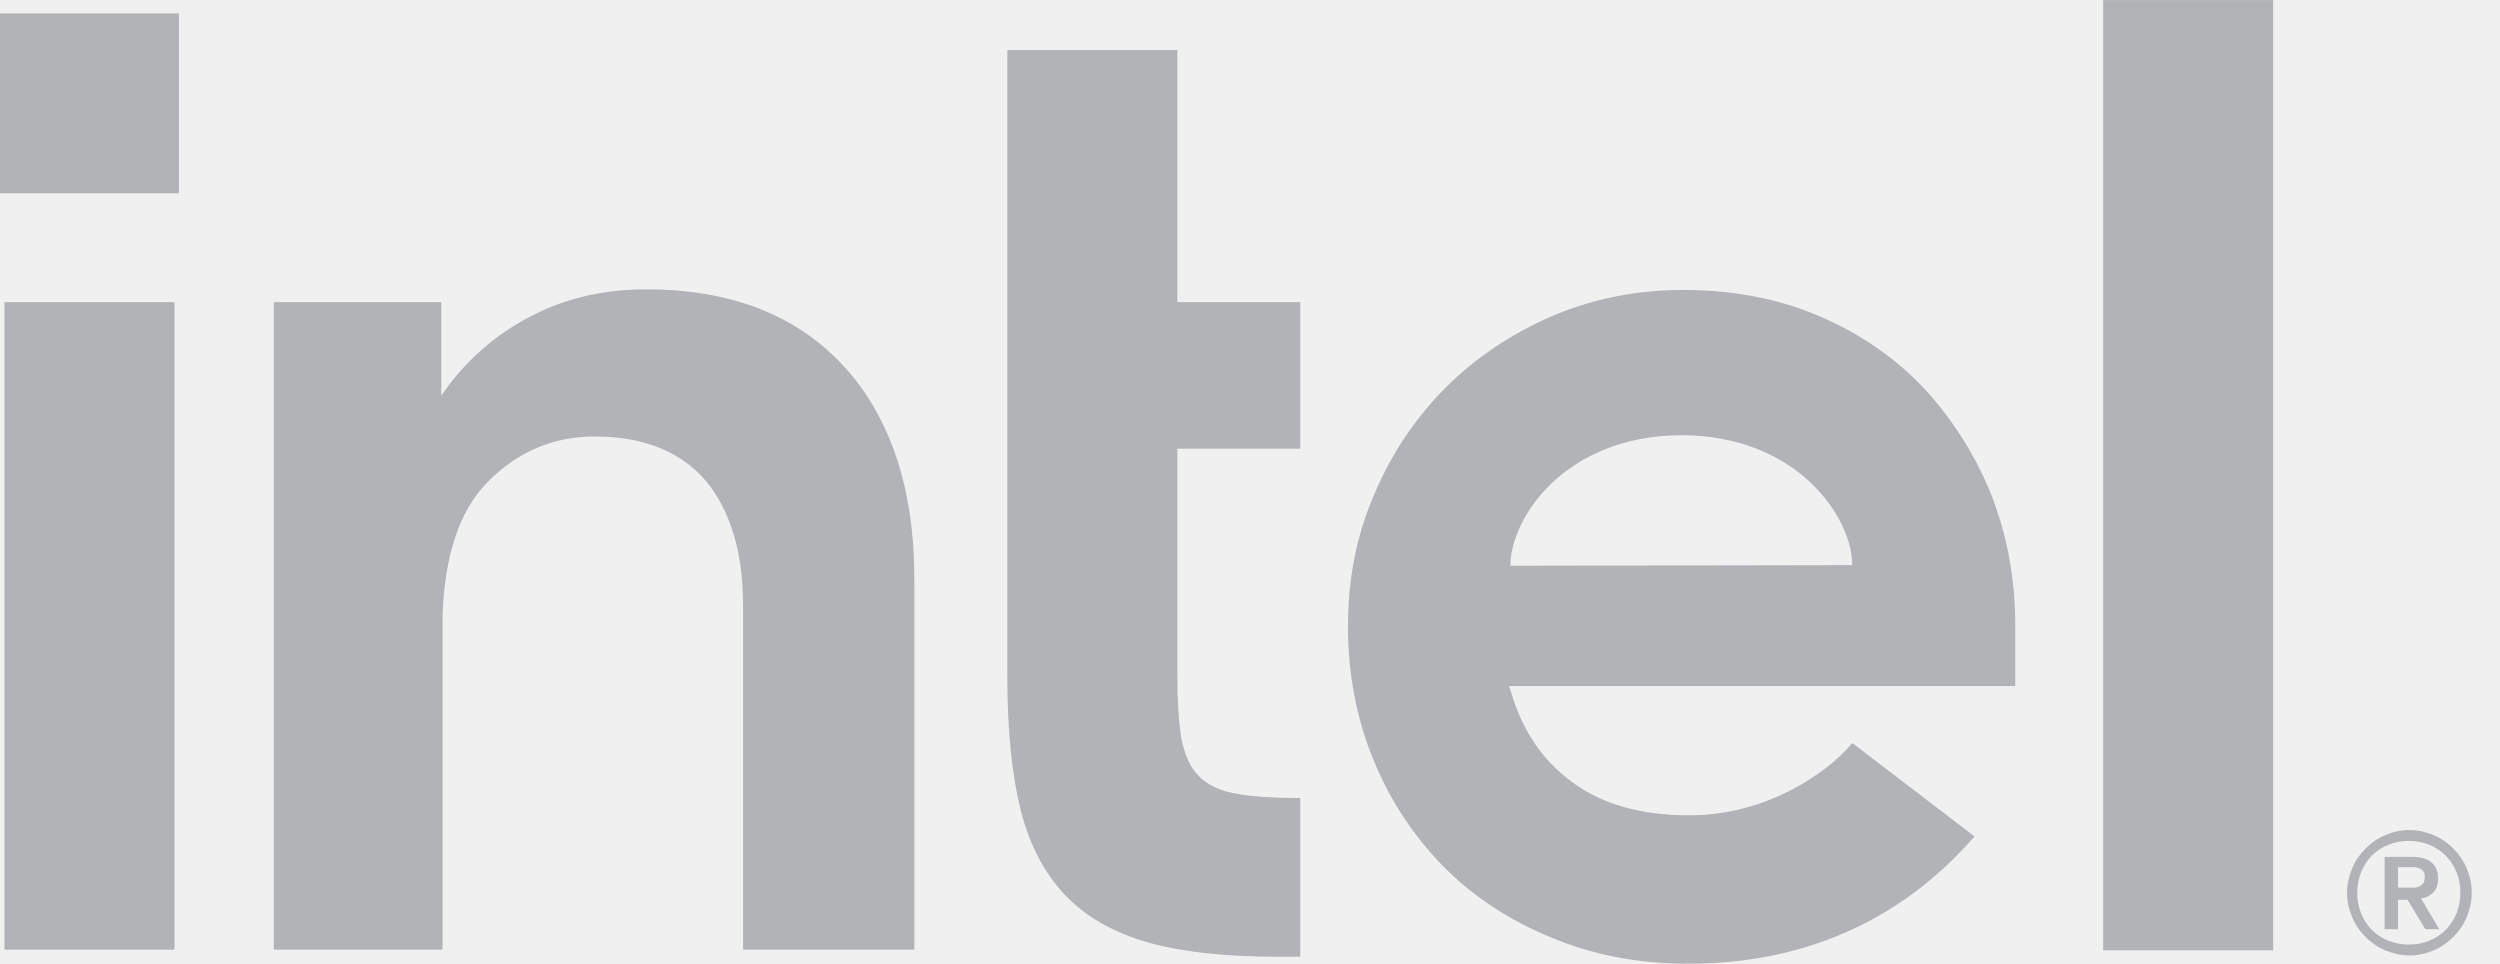
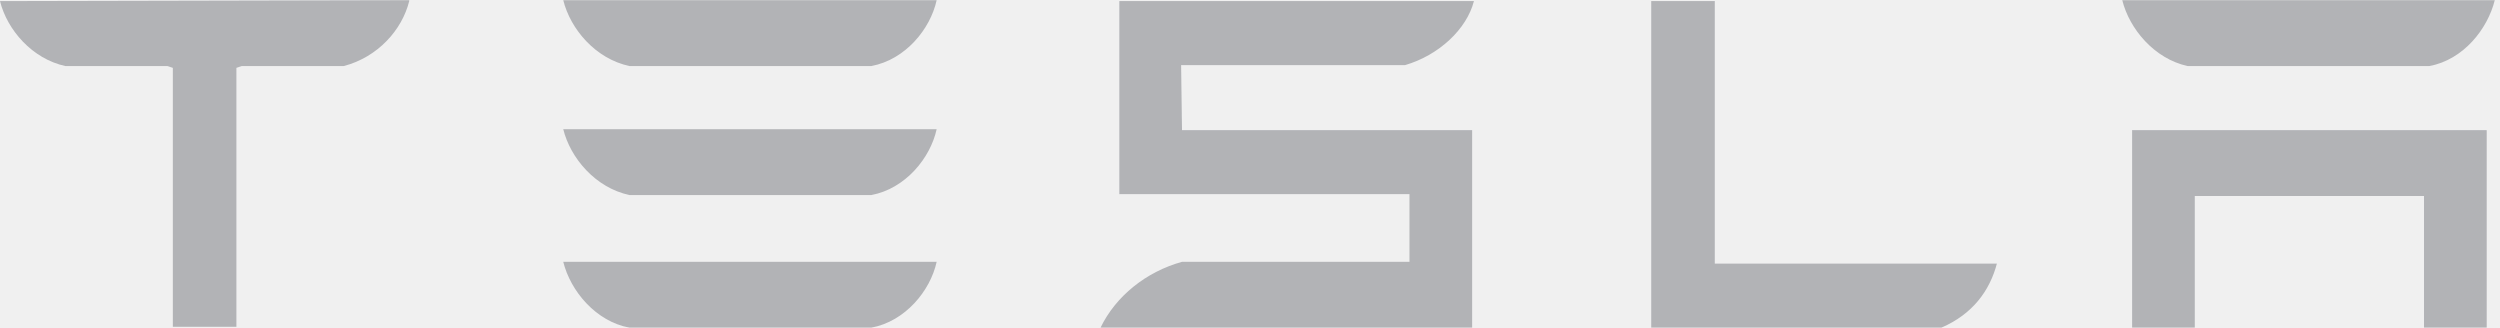
- <svg xmlns="http://www.w3.org/2000/svg" width="83" height="32" viewBox="0 0 83 32" fill="none">
-   <g opacity="0.3" clip-path="url(#clip0_11036_267)">
-     <path d="M0 0.446H5.94V6.416H0V0.446Z" fill="#202430" />
-     <path d="M5.793 31.551V10.03H0.148V31.53H5.793L5.793 31.551ZM43.168 31.764V26.495C42.343 26.495 41.646 26.452 41.138 26.367C40.546 26.282 40.102 26.07 39.806 25.773C39.51 25.475 39.32 25.05 39.215 24.477C39.13 23.945 39.088 23.244 39.088 22.395V14.895H43.168V10.03H39.088V1.659H33.443V22.458C33.443 24.222 33.591 25.709 33.887 26.898C34.183 28.067 34.691 29.023 35.388 29.745C36.086 30.468 37.016 30.977 38.136 31.296C39.278 31.615 40.715 31.764 42.428 31.764H43.168ZM75.469 31.551V0.002H69.825V31.551H75.469ZM28.011 12.154C26.446 10.455 24.248 9.605 21.457 9.605C20.104 9.605 18.857 9.881 17.758 10.433C16.637 10.986 15.707 11.751 14.946 12.728L14.65 13.132V10.03H9.09V31.53H14.692V20.079V20.482C14.756 18.464 15.242 16.977 16.172 16.021C17.166 15.001 18.371 14.491 19.745 14.491C21.373 14.491 22.62 15.001 23.444 15.978C24.248 16.956 24.67 18.337 24.67 20.1V31.53H30.357V19.335C30.378 16.276 29.575 13.854 28.011 12.154ZM66.907 20.759C66.907 19.208 66.633 17.763 66.104 16.403C65.555 15.065 64.793 13.875 63.842 12.855C62.87 11.836 61.707 11.05 60.354 10.476C59.001 9.902 57.5 9.626 55.873 9.626C54.329 9.626 52.871 9.924 51.518 10.497C50.165 11.092 48.981 11.878 47.987 12.877C46.994 13.875 46.191 15.065 45.62 16.425C45.028 17.784 44.753 19.25 44.753 20.801C44.753 22.352 45.028 23.818 45.578 25.178C46.127 26.537 46.909 27.727 47.882 28.726C48.854 29.724 50.059 30.531 51.454 31.105C52.85 31.7 54.393 31.997 56.042 31.997C60.819 31.997 63.779 29.809 65.555 27.77L61.496 24.668C60.65 25.688 58.621 27.069 56.084 27.069C54.498 27.069 53.188 26.707 52.194 25.964C51.201 25.241 50.524 24.222 50.165 22.968L50.101 22.777H66.907V20.759ZM50.144 18.783C50.144 17.211 51.941 14.47 55.809 14.449C59.678 14.449 61.496 17.189 61.496 18.762L50.144 18.783ZM81.896 28.832C81.79 28.577 81.642 28.364 81.452 28.173C81.262 27.982 81.05 27.833 80.797 27.727C80.543 27.621 80.268 27.557 79.993 27.557C79.697 27.557 79.444 27.621 79.19 27.727C78.936 27.833 78.725 27.982 78.535 28.173C78.344 28.364 78.196 28.577 78.091 28.832C77.985 29.087 77.922 29.363 77.922 29.639C77.922 29.936 77.985 30.191 78.091 30.447C78.196 30.701 78.344 30.914 78.535 31.105C78.725 31.296 78.936 31.445 79.19 31.551C79.444 31.657 79.719 31.721 79.993 31.721C80.289 31.721 80.543 31.657 80.797 31.551C81.05 31.445 81.262 31.296 81.452 31.105C81.642 30.914 81.79 30.701 81.896 30.447C82.002 30.192 82.065 29.915 82.065 29.639C82.065 29.363 82.001 29.087 81.896 28.832H81.896ZM81.558 30.319C81.473 30.531 81.346 30.723 81.198 30.871C81.05 31.02 80.86 31.148 80.649 31.233C80.437 31.317 80.226 31.36 79.972 31.36C79.74 31.36 79.507 31.317 79.296 31.233C79.084 31.148 78.894 31.02 78.746 30.871C78.598 30.723 78.471 30.531 78.387 30.319C78.302 30.107 78.26 29.894 78.26 29.639C78.26 29.405 78.302 29.172 78.387 28.959C78.471 28.747 78.598 28.556 78.746 28.407C78.894 28.258 79.084 28.131 79.296 28.046C79.507 27.961 79.718 27.918 79.972 27.918C80.205 27.918 80.437 27.961 80.649 28.046C80.86 28.131 81.05 28.258 81.198 28.407C81.346 28.556 81.473 28.747 81.558 28.959C81.642 29.172 81.684 29.384 81.684 29.639C81.684 29.894 81.642 30.107 81.558 30.319ZM80.374 29.83C80.543 29.809 80.67 29.745 80.775 29.639C80.881 29.533 80.945 29.384 80.945 29.172C80.945 28.938 80.881 28.768 80.733 28.641C80.606 28.513 80.374 28.449 80.099 28.449H79.169V30.85H79.613V29.873H79.93L80.522 30.85H80.987L80.374 29.83ZM80.141 29.469H79.613V28.789H80.141C80.204 28.789 80.268 28.811 80.331 28.832C80.395 28.853 80.437 28.895 80.458 28.938C80.501 28.98 80.501 29.044 80.501 29.129C80.501 29.214 80.479 29.278 80.458 29.32C80.416 29.363 80.374 29.405 80.331 29.427C80.268 29.448 80.204 29.469 80.141 29.469H80.141Z" fill="#202430" />
+ <svg xmlns="http://www.w3.org/2000/svg" width="183" height="24" viewBox="0 0 183 24" fill="none">
+   <g opacity="0.3" clip-path="url(#clip0_11036_271)">
+     <path d="M156.07 9.524V23.986H160.658V14.345H177.438V23.986H182.027V9.524H156.07ZM160.134 4.835H177.832C180.322 4.373 182.092 2.127 182.617 0.014H155.349C155.873 2.127 157.708 4.307 160.134 4.835ZM142.108 23.986C144.402 22.995 145.648 21.279 146.172 19.297H125.524V0.08H120.87V23.986H142.108ZM86.458 4.769H102.845C105.336 4.043 107.368 2.127 107.892 0.08H81.935V14.212H103.173V19.165H86.523C83.901 19.892 81.673 21.675 80.558 23.986H107.761V9.524H86.523L86.458 4.769ZM46.08 4.835H63.778C66.269 4.373 68.104 2.127 68.563 0.014H41.23C41.754 2.127 43.59 4.307 46.08 4.835ZM46.08 14.278H63.778C66.269 13.816 68.104 11.571 68.563 9.458H41.23C41.754 11.571 43.59 13.75 46.08 14.278ZM46.08 23.986H63.778C66.269 23.524 68.104 21.279 68.563 19.165H41.23C41.754 21.279 43.59 23.524 46.08 23.986Z" fill="#202430" />
+     <path d="M0 0.08C0.524 2.193 2.36 4.307 4.785 4.835H12.258L12.651 4.967V23.92H17.305V4.967L17.698 4.835H25.17C27.661 4.175 29.431 2.193 29.955 0.08V0.014L0 0.08Z" fill="#202430" />
  </g>
  <defs>
-     <clipPath id="clip0_11036_267">
-       <rect width="82.065" height="32" fill="white" />
+     <clipPath id="clip0_11036_271">
+       <rect width="182.682" height="24" fill="white" />
    </clipPath>
  </defs>
</svg>
